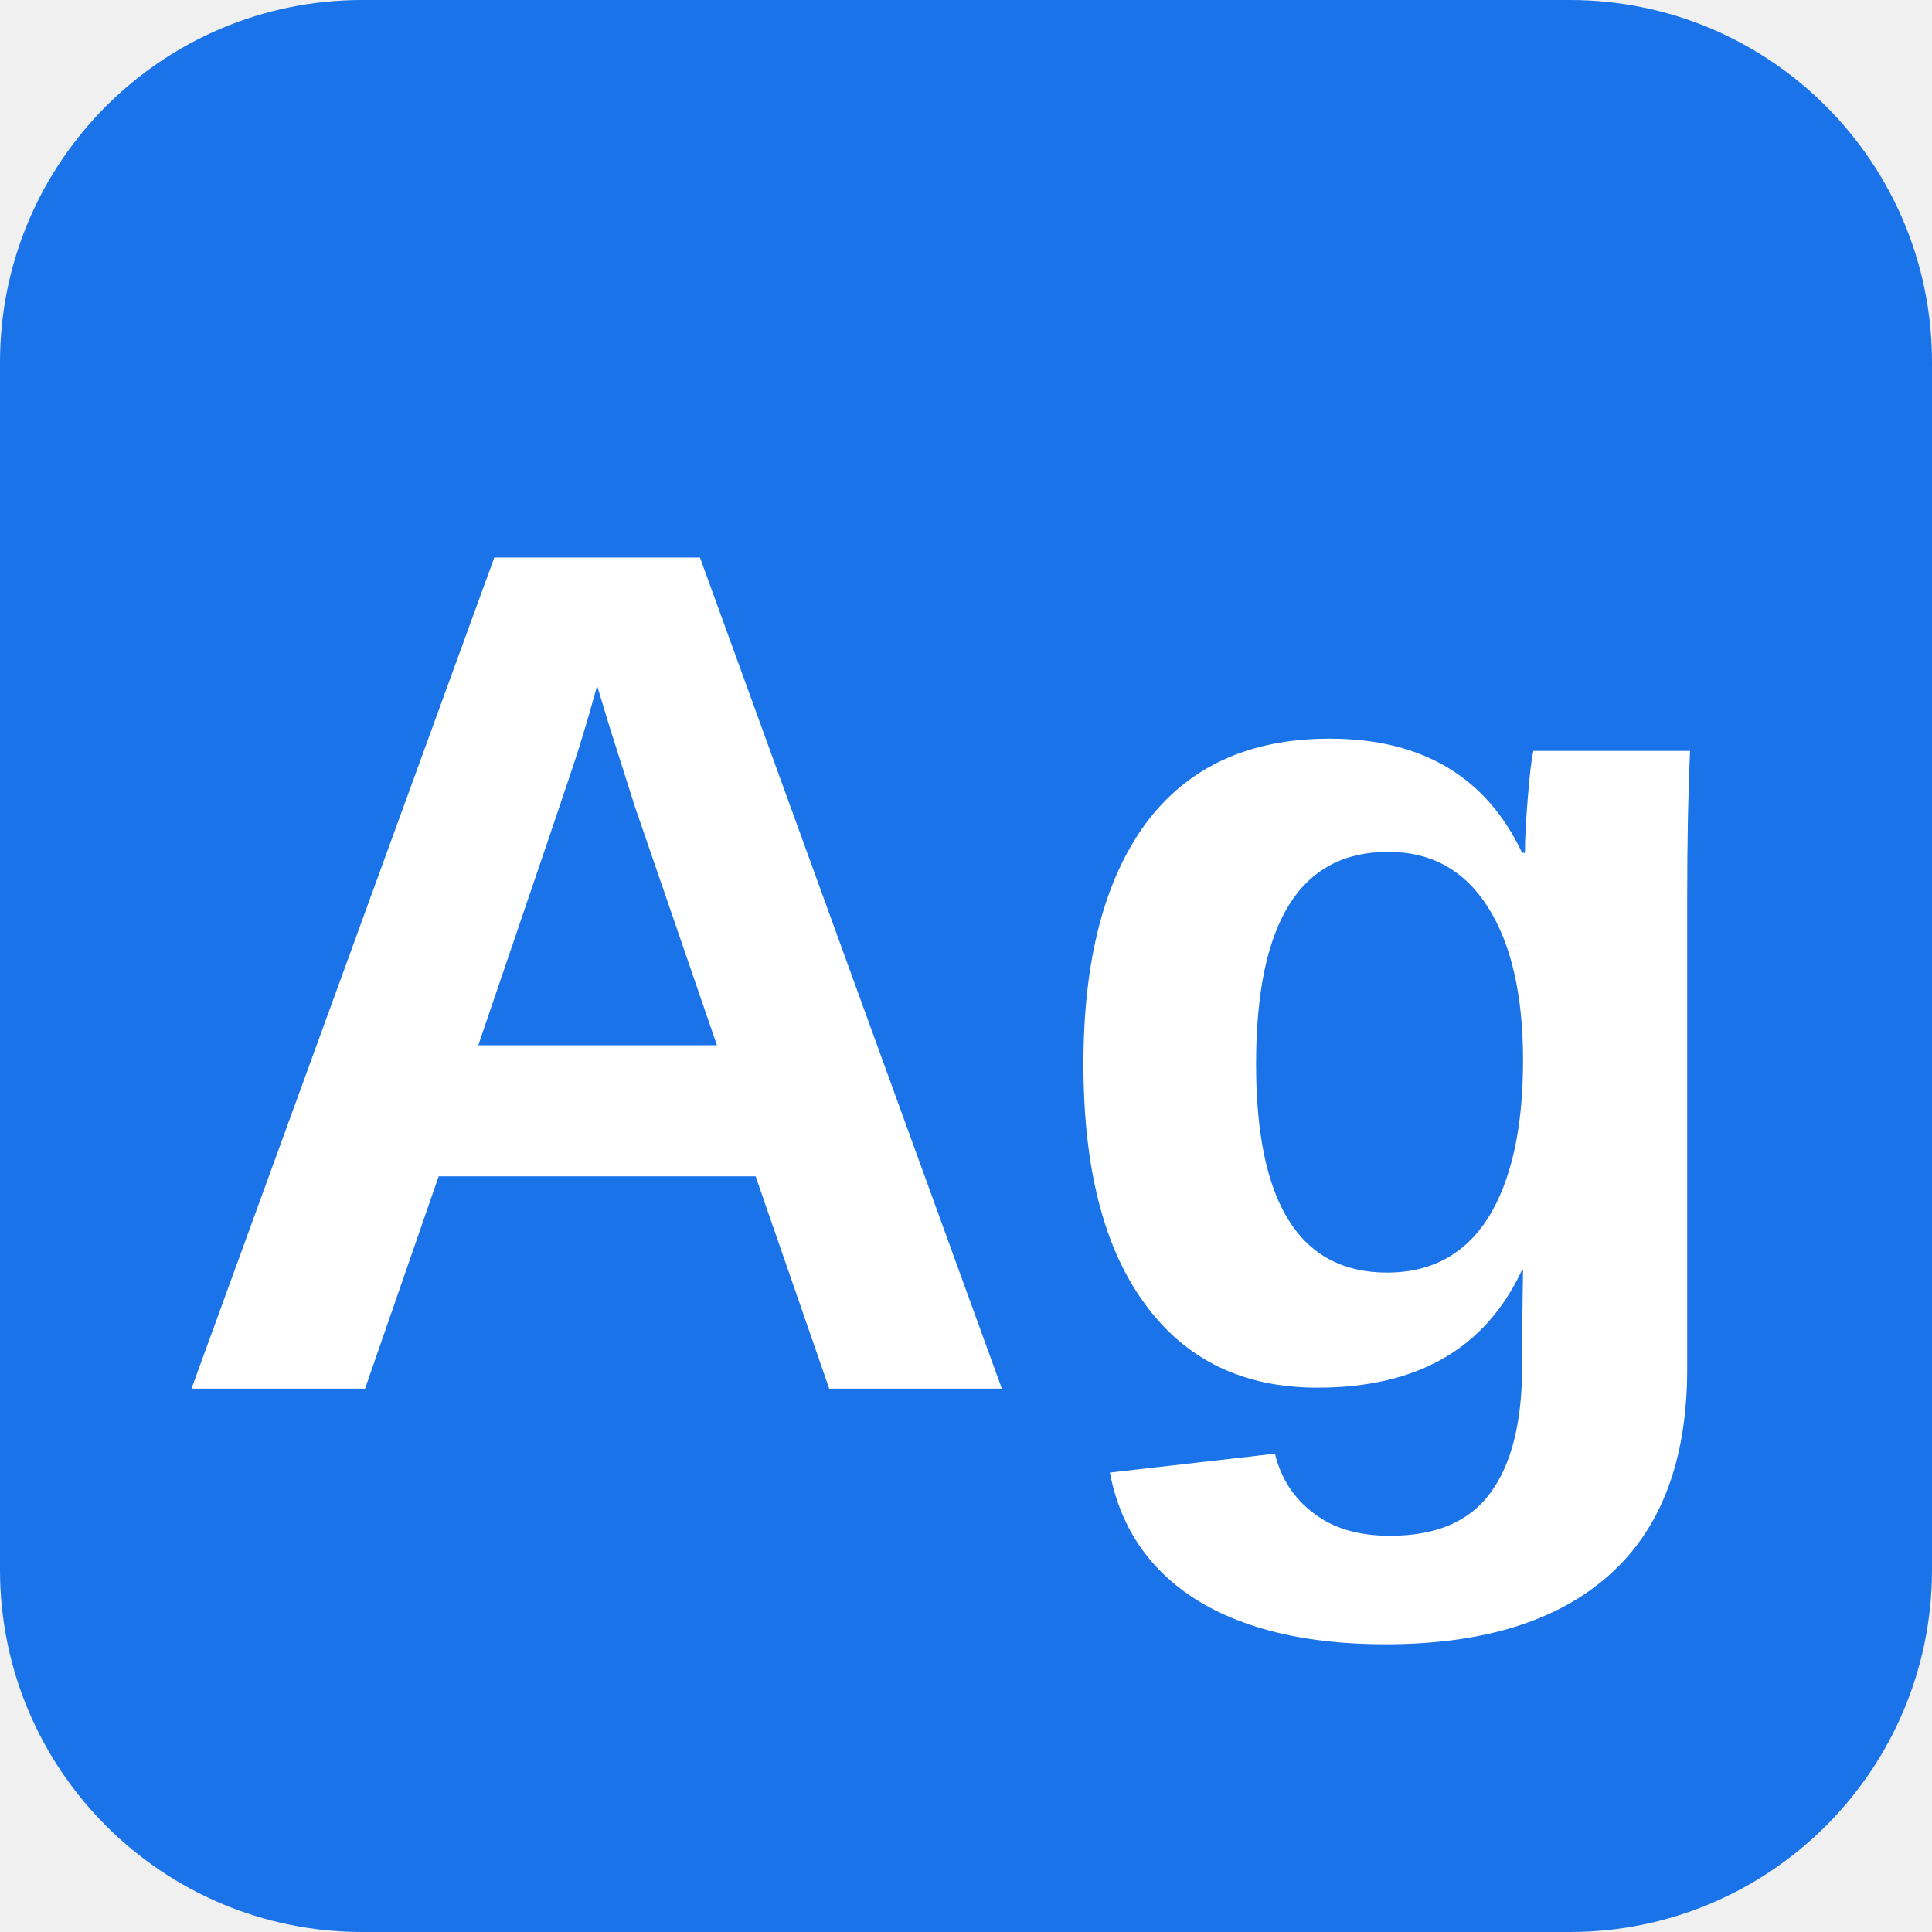
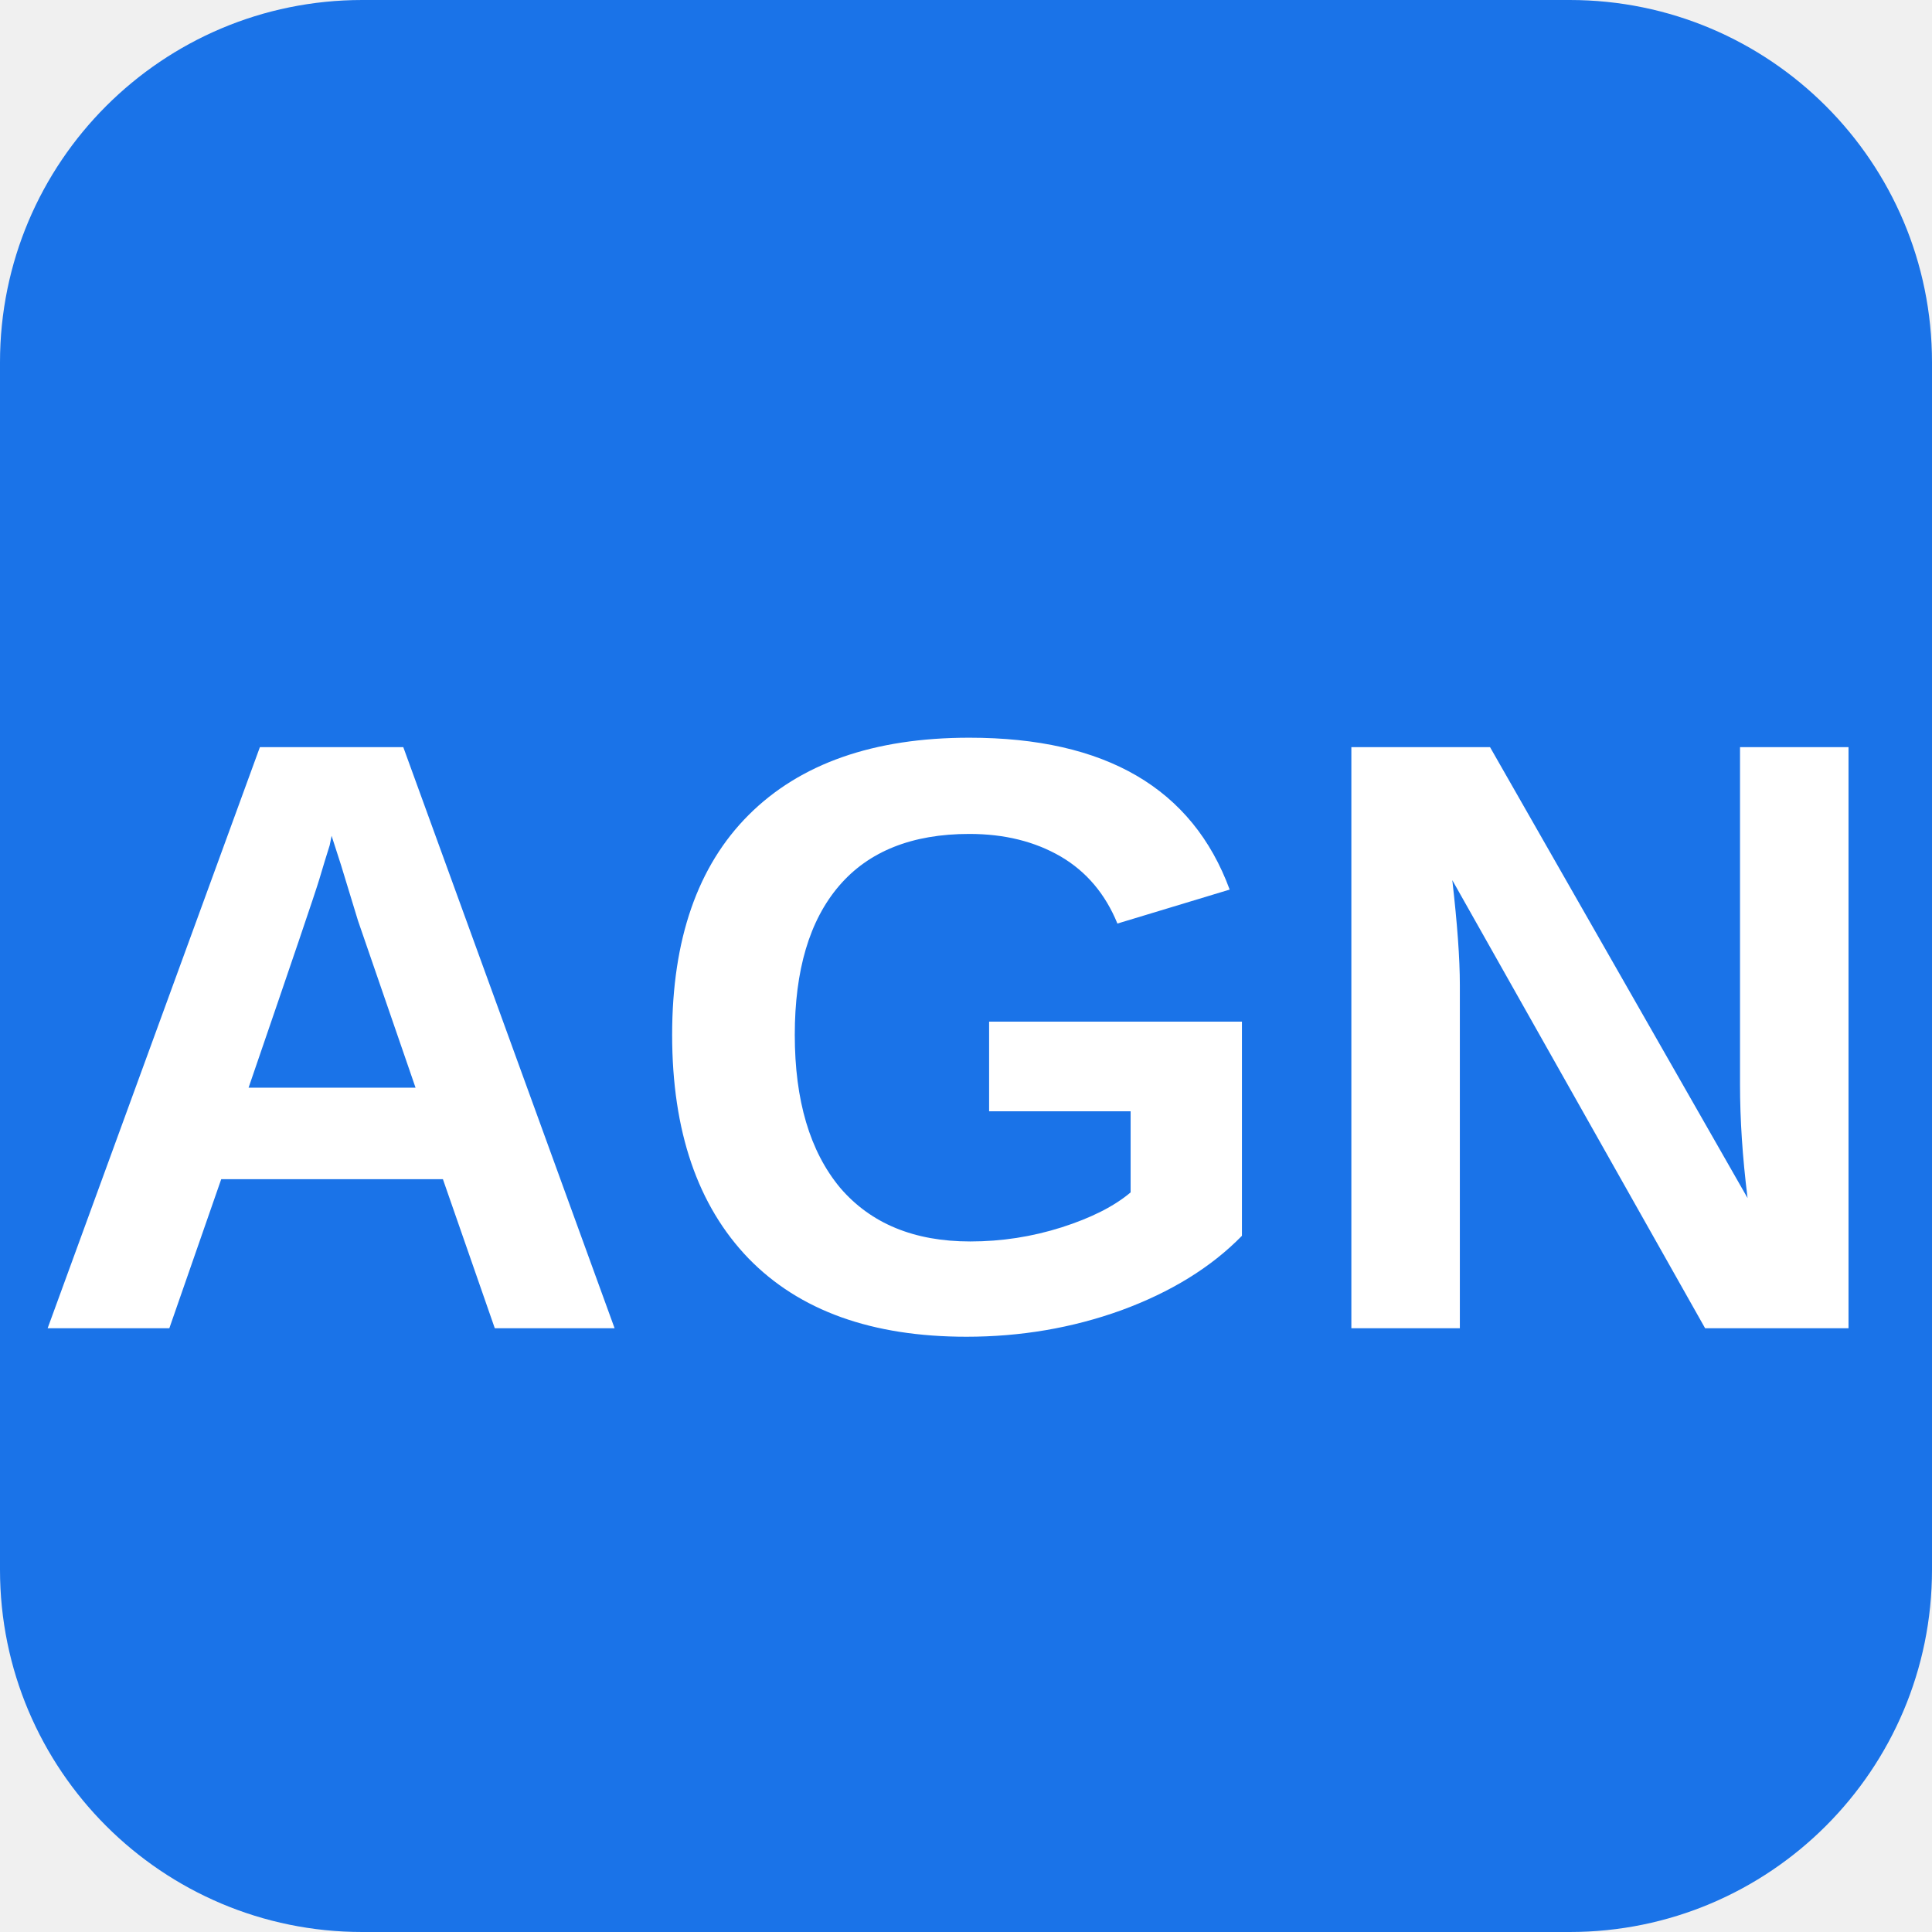
<svg xmlns="http://www.w3.org/2000/svg" viewBox="0 0 32 32">
  <rect width="32" height="32" rx="6" fill="#1A73E8" />
-   <text x="16" y="23" text-anchor="middle" font-family="Arial, Helvetica, sans-serif" font-size="20" font-weight="700" fill="white">Ag</text>
+   <text x="16" y="22" text-anchor="middle" font-family="Arial, Helvetica, sans-serif" font-size="14" font-weight="700" fill="white">AGN</text>
</svg>
